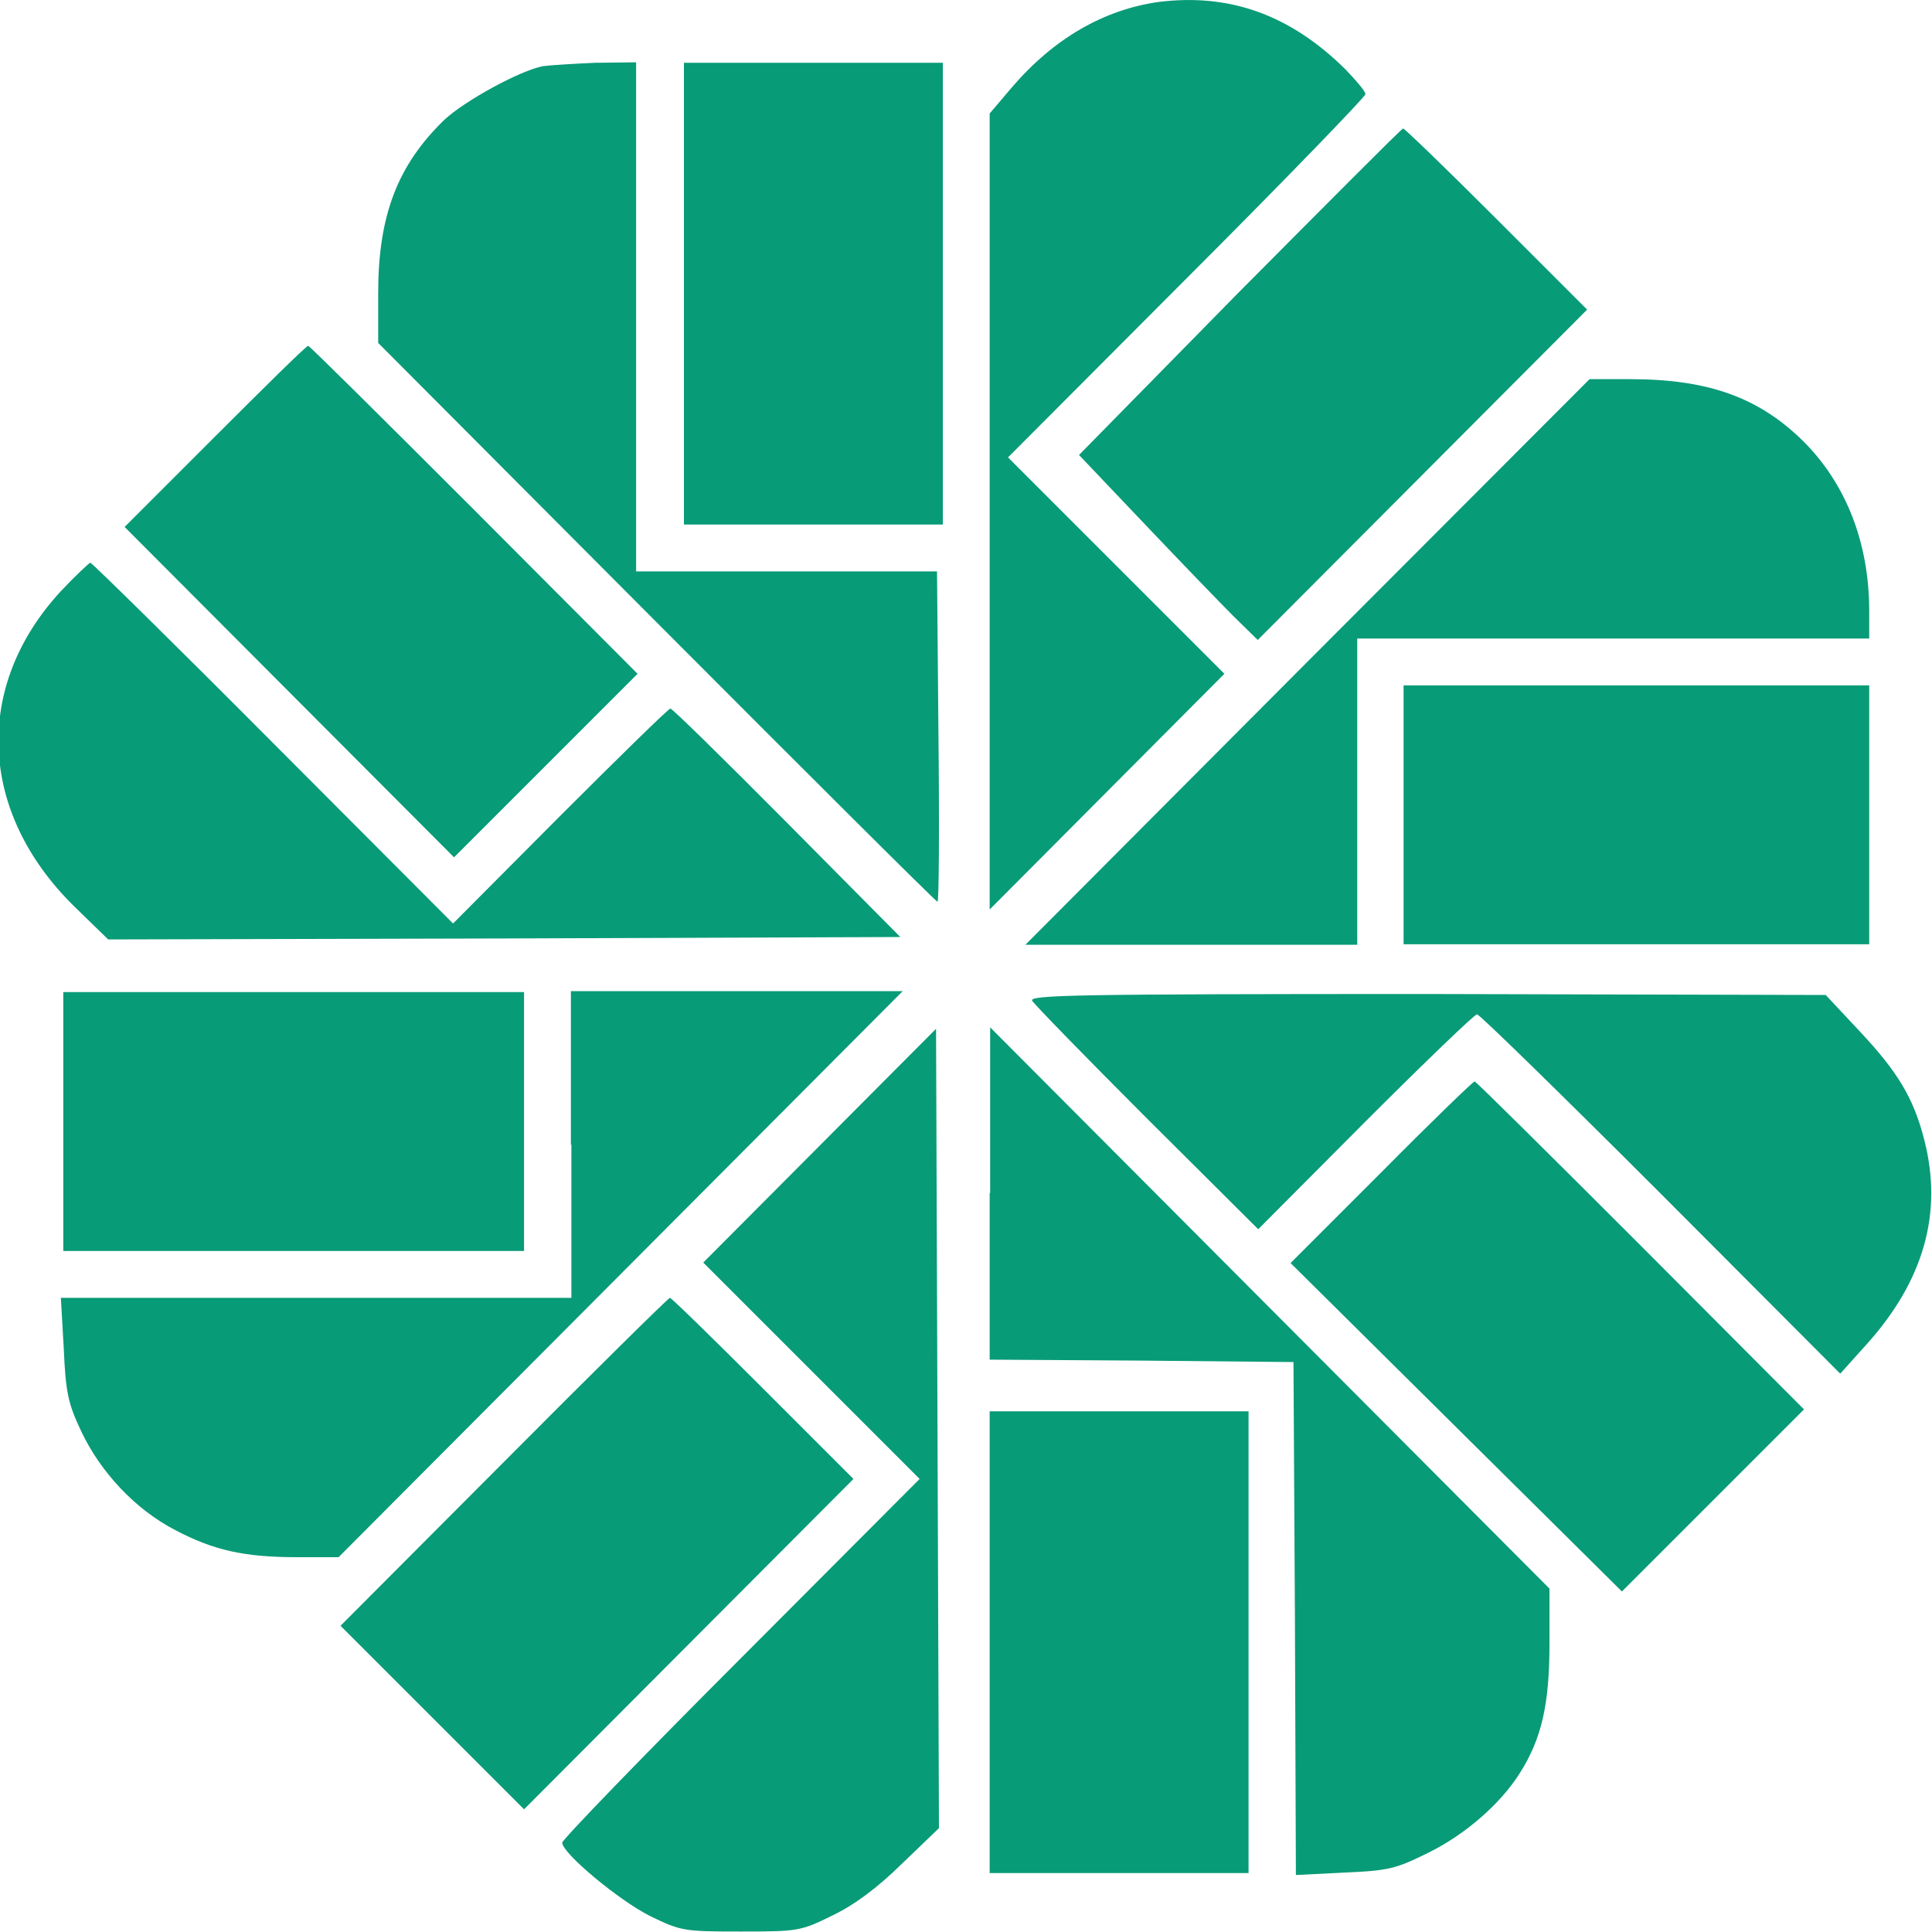
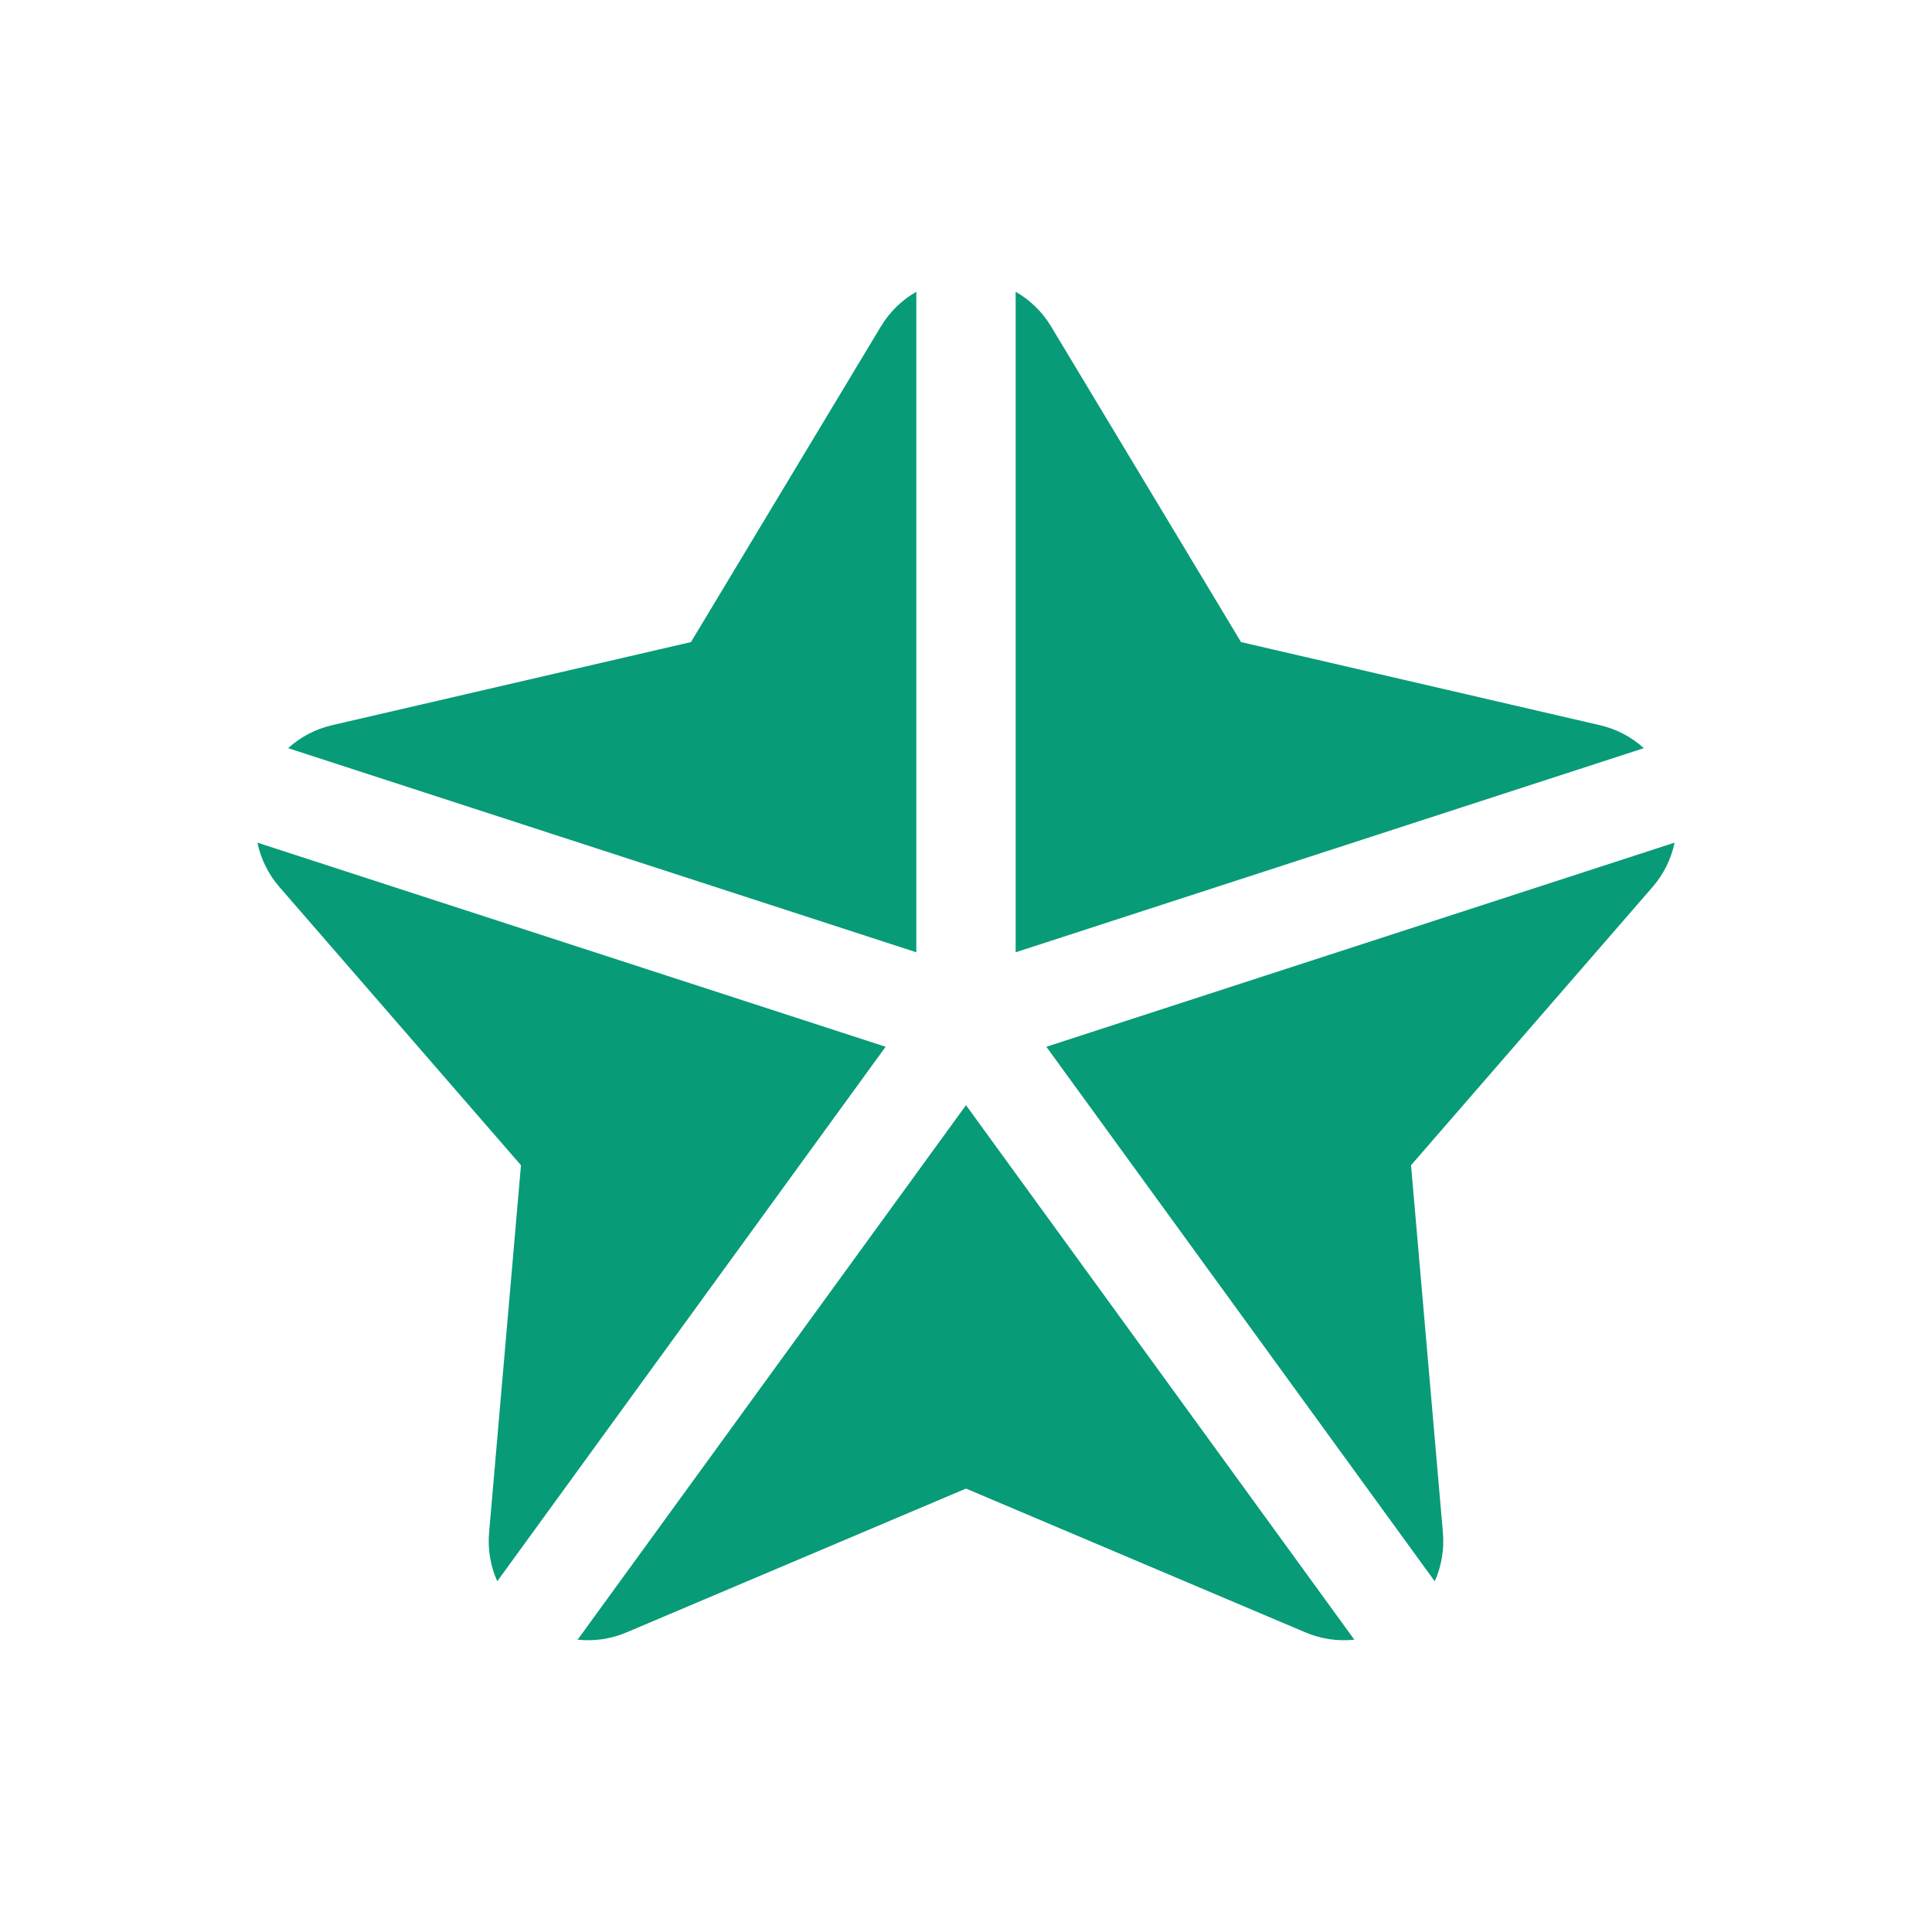
- <svg xmlns="http://www.w3.org/2000/svg" version="1.1" x="0px" y="0px" viewBox="0 0 40 40" style="enable-background:new 0 0 40 40;" xml:space="preserve">
-   <g transform="translate(0,454) scale(0.1,-0.1)" fill="#089b77">
-     <path d="M239.9,4539.6c-11.4-1.6-21.8-7.6-30.5-17.8l-4.5-5.3v-82.4v-82.4l24.3,24.4l24.3,24.4l-22.4,22.4l-22.4,22.4l37,37.1    c20.4,20.4,37,37.6,37,38.1c0,0.6-1.9,2.8-4.1,5.1C267,4537.1,254.4,4541.4,239.9,4539.6z" />
-     <path d="M112.4,4526.3c-4.7-0.9-16.1-7.1-20.4-11.1c-9.7-9.4-13.7-19.8-13.7-35.9v-10.3l57.7-57.9c31.6-31.7,57.8-57.8,58.1-57.8    c0.3,0,0.4,15.3,0.2,34.2l-0.3,34.2h-31.1h-31.2v52.7v52.7l-8.5-0.1C118.7,4526.8,113.8,4526.5,112.4,4526.3z" />
-     <path d="M141.6,4479.2v-47.8h26.8h26.8v47.8v47.8h-26.8h-26.8V4479.2z" />
-     <path d="M256.6,4479.6l-33.2-33.8l13.5-14.2c7.5-7.9,15.8-16.5,18.5-19.2l5-4.9l34.1,34.2l34.1,34.2l-18.7,18.7    c-10.3,10.3-19.1,18.8-19.4,18.8C290.1,4513.3,275,4498.1,256.6,4479.6z" />
-     <path d="M44.5,4449.6l-18.7-18.7l34.1-34.2l34.1-34.2l19,19l19,19l-33.8,33.9c-18.7,18.7-34.1,34-34.4,34    C63.4,4468.4,54.8,4459.9,44.5,4449.6z" />
-     <path d="M270.7,4403l-58.4-58.6h34.4h34.3v31.7v31.7H334H387v5.7c0,14.1-4.8,26.3-13.6,35.1c-9.2,9.1-19.7,12.9-35.9,12.9h-8.4    L270.7,4403z" />
-     <path d="M12.5,4417.5c-18-19.6-17-45.5,2.7-65l7.2-7l82,0.2l82,0.3l-23.5,23.7c-12.9,13-23.7,23.6-24.1,23.6    c-0.4,0-10.6-10-22.8-22.2l-22.2-22.3l-37.3,37.4c-20.4,20.5-37.5,37.3-37.8,37.3C18.5,4423.5,15.6,4420.8,12.5,4417.5z" />
-     <path d="M290.6,4371.3v-26.8h48.2H387v26.8v26.8h-48.2h-48.2V4371.3z" />
-     <path d="M13.1,4307.9V4281h47.7h47.7v26.8v26.8H60.8H13.1V4307.9z" />
-     <path d="M118.3,4303v-31.7H65.5H12.6l0.6-10.5c0.4-9.1,0.9-11.4,3.6-17.1c4-8.5,11.2-16.2,19.5-20.5c8-4.2,14.3-5.6,25.3-5.6h8.5    l58.4,58.6l58.4,58.6h-34.4h-34.3V4303z" />
-     <path d="M213.7,4332.8c0.5-0.8,11.2-11.8,23.8-24.4l23-22.9l22.2,22.3c12.2,12.2,22.6,22.2,23.1,22.2c0.5,0,17.6-16.7,38.1-37.2    l37.1-37.2l5.4,6c11.9,13.2,15.9,27.3,12,42.4c-2.2,8.7-5.6,14.2-13.3,22.4l-7.1,7.6l-82.5,0.2C222.4,4334.2,213,4334,213.7,4332.8    z" />
-     <path d="M169.7,4302.8l-24.1-24.2l22.4-22.4l22.4-22.4l-37-37.1c-20.4-20.4-37-37.6-37-38.2c0-2.2,11.8-12,18.2-15.2    c6.4-3.1,6.9-3.2,18.8-3.2s12.4,0.1,18.9,3.3c4.6,2.2,9.3,5.7,14.4,10.7l7.7,7.4l-0.3,82.8l-0.3,82.7L169.7,4302.8z" />
-     <path d="M204.9,4293v-34.5l31.5-0.2l31.4-0.3l0.3-53.1l0.2-53.1l10,0.5c9.3,0.4,10.7,0.8,17.4,4.1c7.7,3.8,14.9,10.1,18.9,16.4    c4.6,7.2,6.2,14.4,6.2,26.8v11.5l-57.9,58.1l-57.9,58.1V4293z" />
-     <path d="M286,4297.3l-18.8-18.8l34.3-34l34.3-34l18.8,18.8l18.9,18.9l-33.8,33.9c-18.7,18.7-34.1,34-34.4,34    S296.3,4307.7,286,4297.3z" />
-     <path d="M104.3,4237.3l-33.8-33.9l19-19l19-19l34.1,34.2l34.1,34.2l-18.7,18.7c-10.3,10.3-19,18.8-19.3,18.8    C138.4,4271.3,123,4256.1,104.3,4237.3z" />
-     <path d="M204.9,4200v-47.8h26.8h26.8v47.8v47.8h-26.8h-26.8V4200z" />
+ <svg xmlns="http://www.w3.org/2000/svg" viewBox="0 0 512 512">
+   <g id="Christmas_star" fill="#089b77">
+     <path d="M68.222,223.314a26,26,0,0,0,5.806,11.723l64.034,73.765-8.445,97.318a26.033,26.033,0,0,0,2.16,12.935l102.922-141.651Z" />
+     <path d="M242.835,77.322a25.998,25.998,0,0,0-9.358,9.143l-50.366,83.692-95.167,22.04A25.978,25.978,0,0,0,76.359,198.27l166.476,54.094Z" />
+     <path d="M424.051,192.199l-95.162-22.04-50.37-83.692a26.009,26.009,0,0,0-9.358-9.148V252.364L435.637,198.27A25.978,25.978,0,0,0,424.051,192.199Z" />
+     <path d="M153.08,434.535a26.01,26.01,0,0,0,12.974-1.941l89.944-38.108,89.944,38.108a26.01,26.01,0,0,0,12.974,1.941L255.998,292.88Z" />
+     <path d="M443.778,223.31l-166.481,54.094L380.219,419.059a26.061,26.061,0,0,0,2.164-12.94l-8.445-97.318,64.03-73.765A25.959,25.959,0,0,0,443.778,223.31Z" />
  </g>
</svg>
